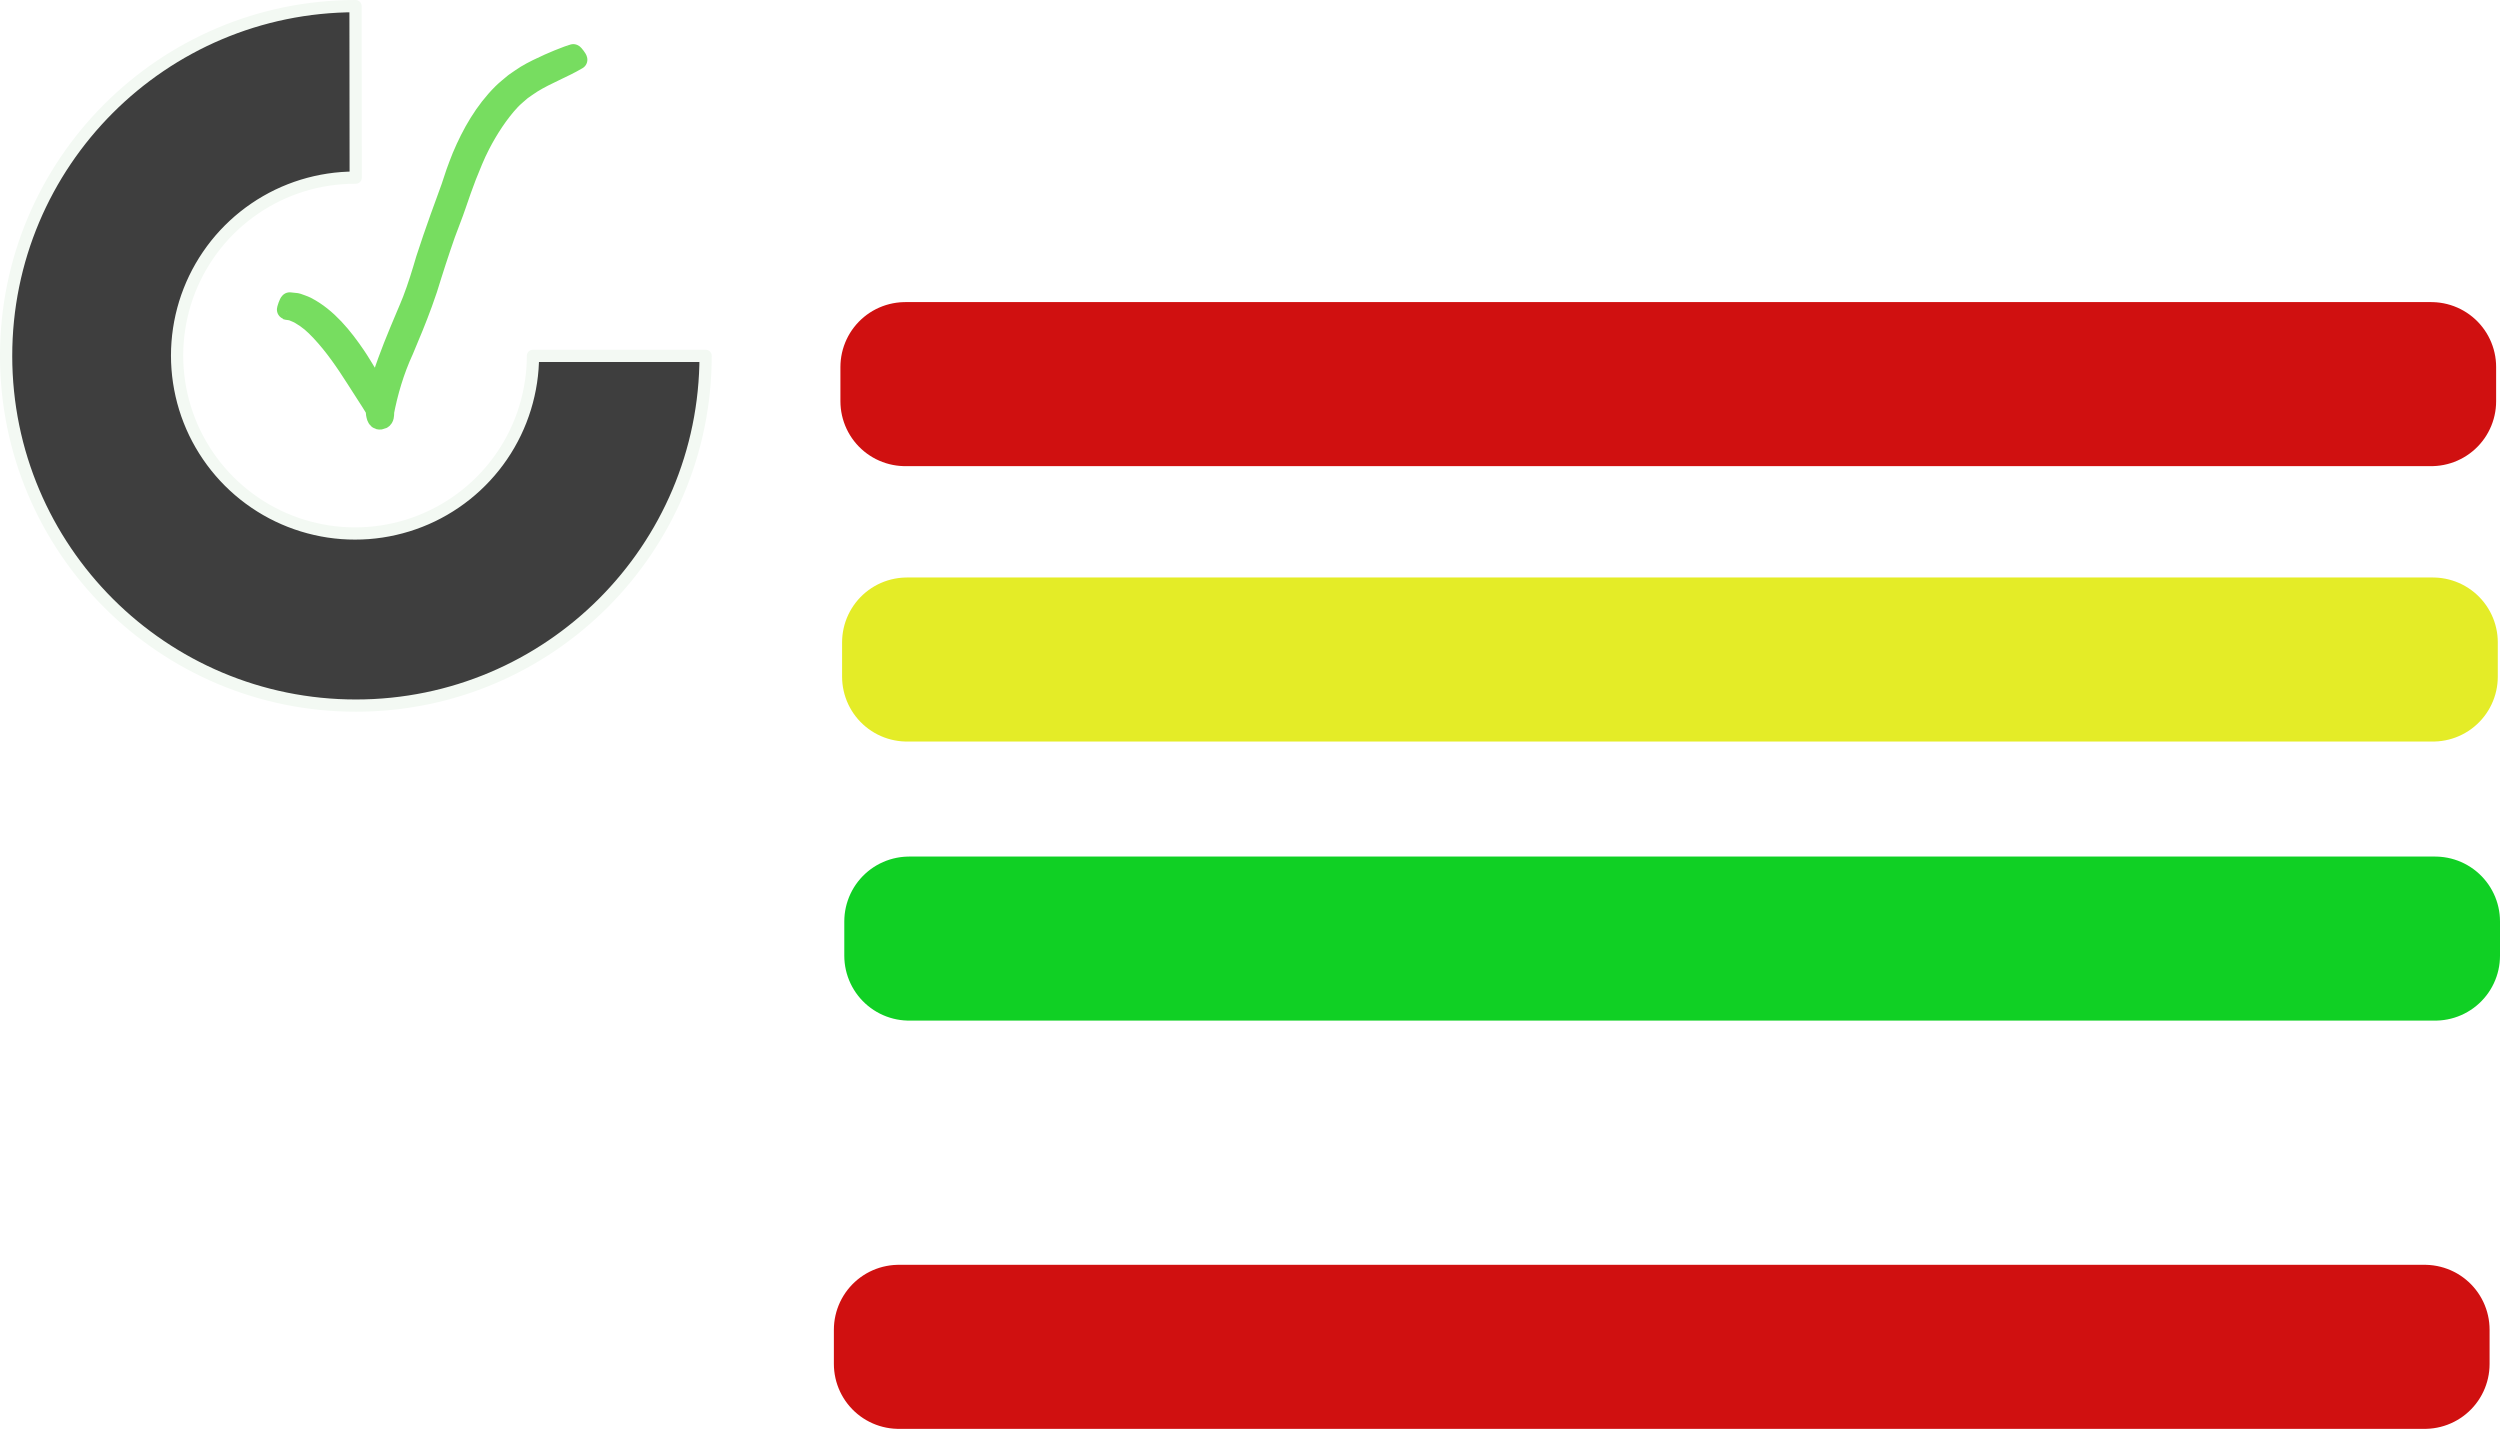
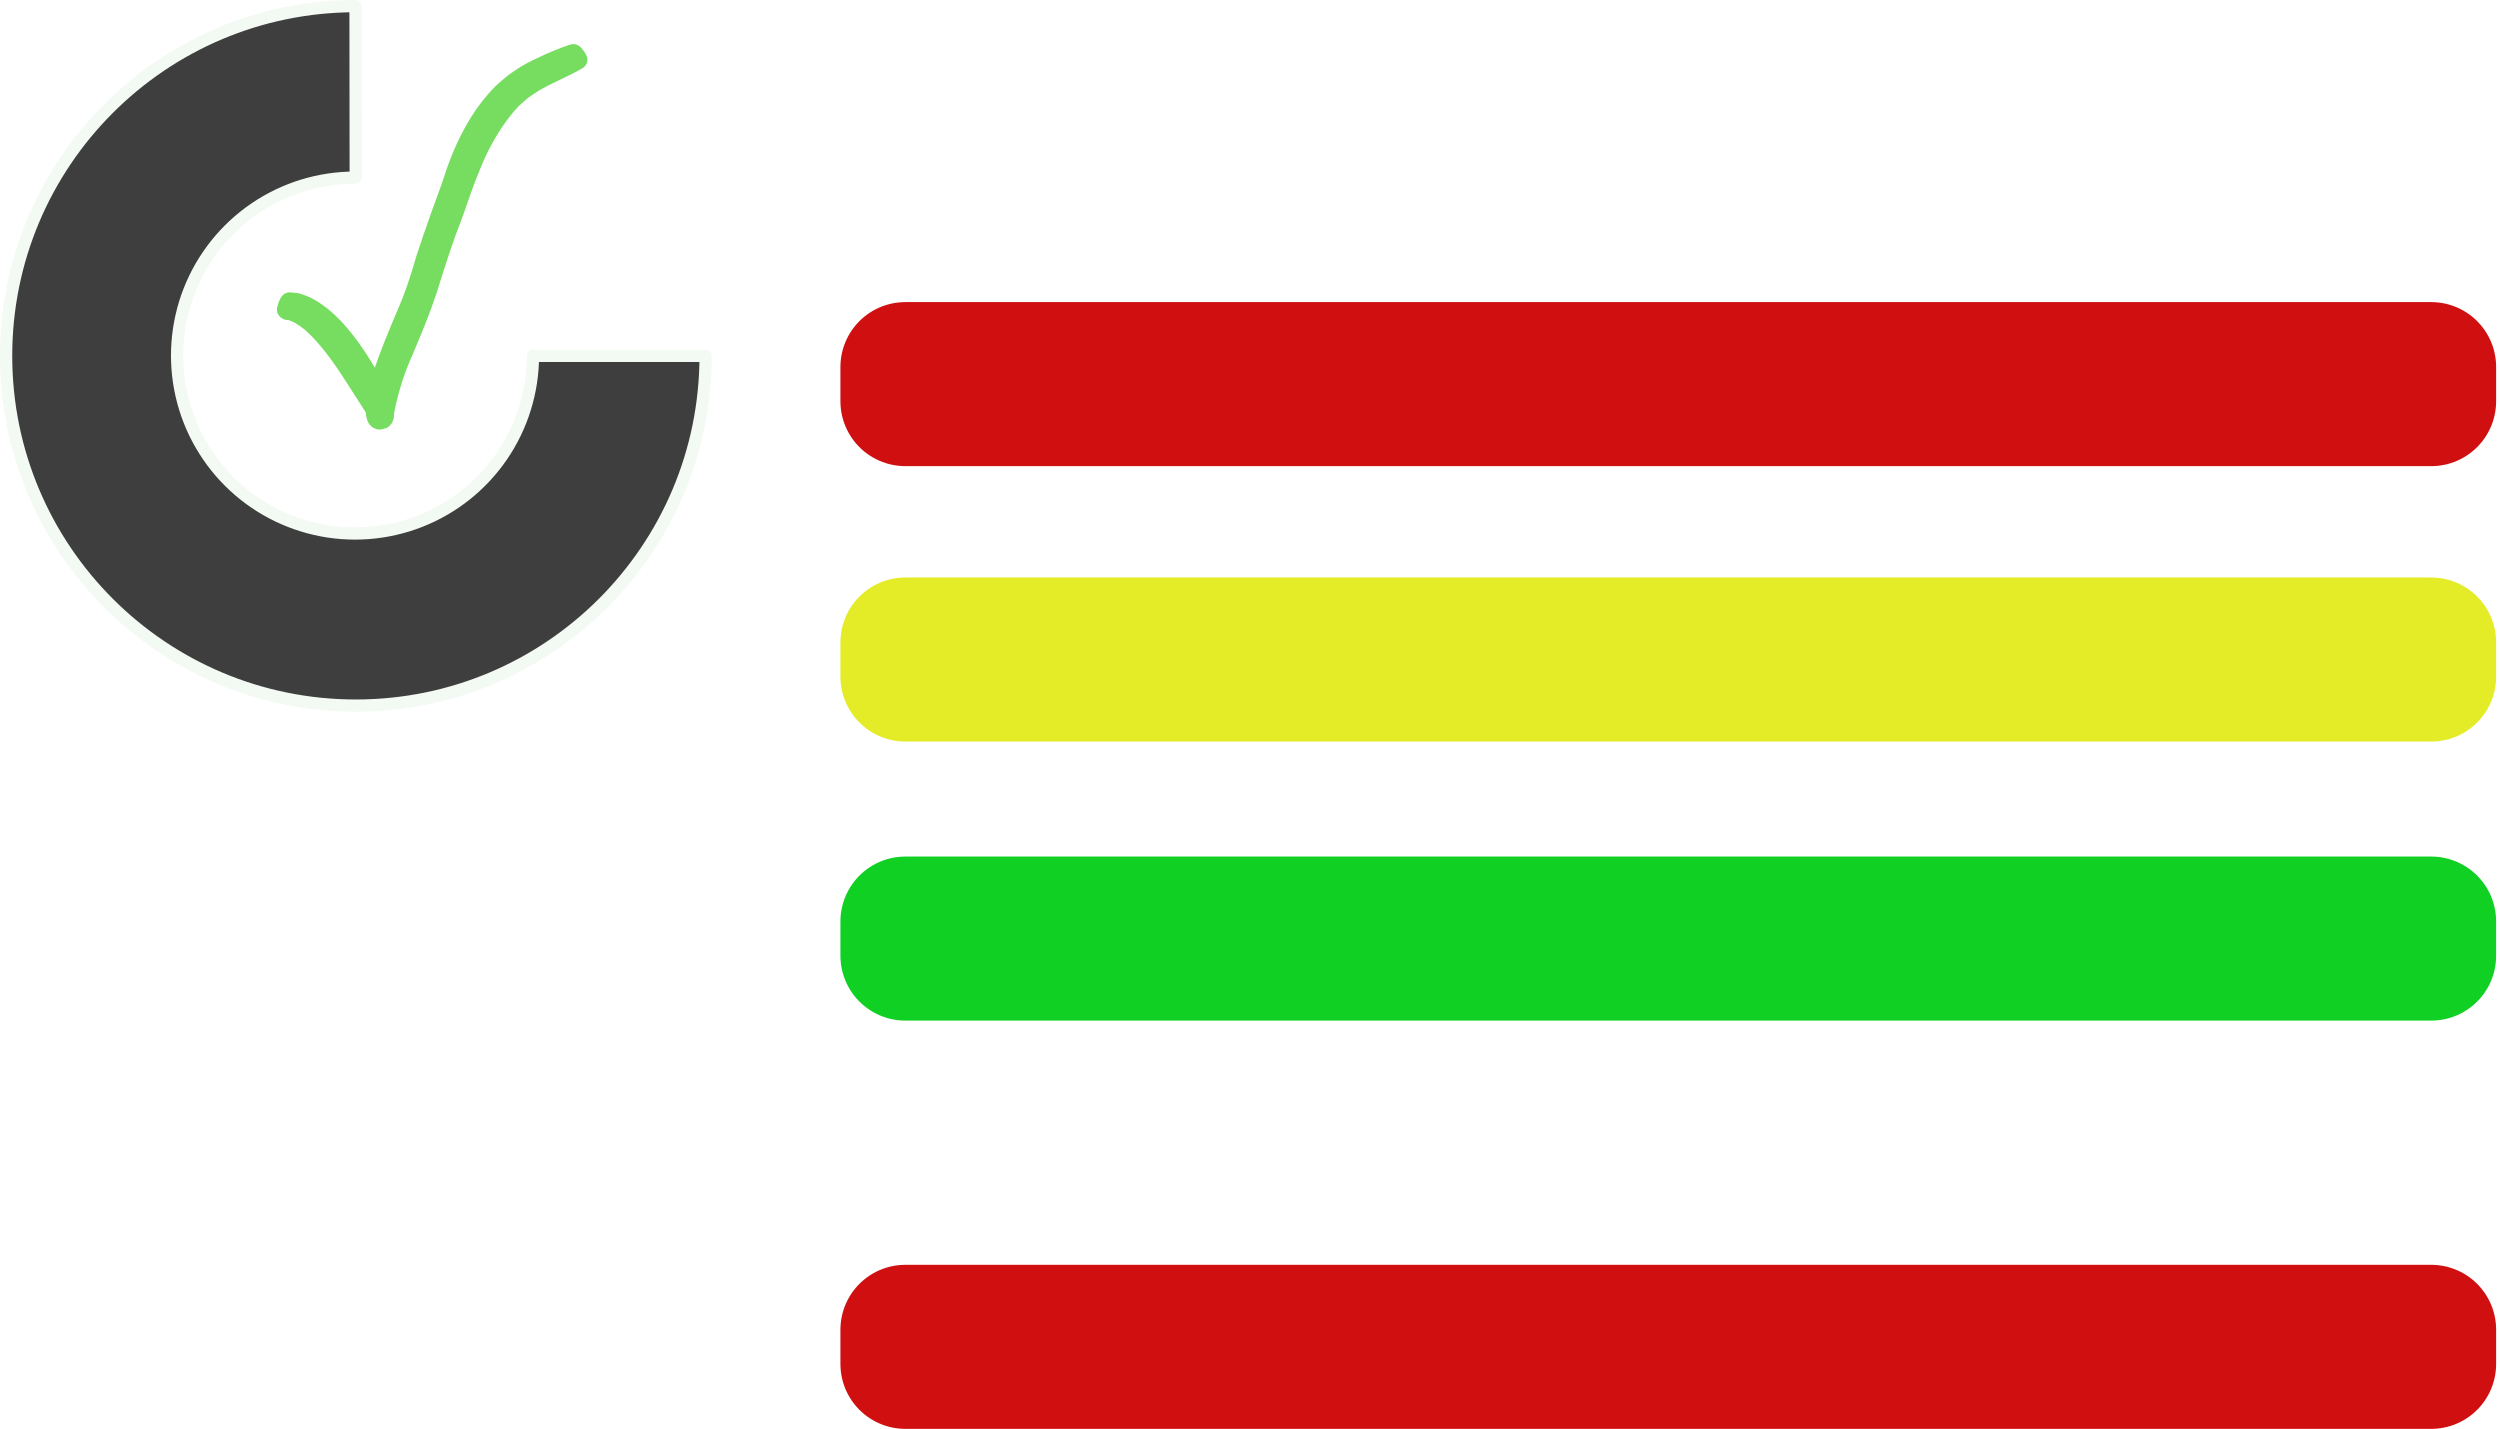
<svg xmlns="http://www.w3.org/2000/svg" width="144.017mm" height="82.312mm" viewBox="0 0 144.017 82.312" version="1.1" id="svg5">
  <defs id="defs2" />
  <g id="layer1" transform="translate(-15.99865,-104.5866)">
    <rect style="fill:#d01010;fill-opacity:1;fill-rule:nonzero;stroke:#d01010;stroke-width:7.477;stroke-linecap:round;stroke-linejoin:round;stroke-miterlimit:3.9;stroke-dasharray:none;stroke-opacity:1;paint-order:stroke fill markers" id="rect2477" width="87.903" height="1.973" x="68.151" y="125.728" />
-     <rect style="fill:#e4ec27;fill-opacity:1;fill-rule:nonzero;stroke:#e4ec27;stroke-width:7.477;stroke-linecap:round;stroke-linejoin:round;stroke-miterlimit:3.9;stroke-dasharray:none;stroke-opacity:1;paint-order:stroke fill markers" id="rect2477-3" width="87.903" height="1.973" x="68.247" y="141.593" />
-     <rect style="fill:#10d024;fill-opacity:1;fill-rule:nonzero;stroke:#10d024;stroke-width:7.477;stroke-linecap:round;stroke-linejoin:round;stroke-miterlimit:3.9;stroke-dasharray:none;stroke-opacity:1;paint-order:stroke fill markers" id="rect2477-3-6" width="87.903" height="1.973" x="68.374" y="157.669" />
-     <rect style="fill:#d01010;fill-opacity:1;fill-rule:nonzero;stroke:#d01010;stroke-width:7.477;stroke-linecap:round;stroke-linejoin:round;stroke-miterlimit:3.9;stroke-dasharray:none;stroke-opacity:1;paint-order:stroke fill markers" id="rect2477-3-6-7" width="87.903" height="1.973" x="67.774" y="181.187" />
+     <rect style="fill:#e4ec27;fill-opacity:1;fill-rule:nonzero;stroke:#e4ec27;stroke-width:7.477;stroke-linecap:round;stroke-linejoin:round;stroke-miterlimit:3.9;stroke-dasharray:none;stroke-opacity:1;paint-order:stroke fill markers" id="rect2477-3" width="87.903" height="1.973" x="68.151" y="141.593" />
+     <rect style="fill:#10d024;fill-opacity:1;fill-rule:nonzero;stroke:#10d024;stroke-width:7.477;stroke-linecap:round;stroke-linejoin:round;stroke-miterlimit:3.9;stroke-dasharray:none;stroke-opacity:1;paint-order:stroke fill markers" id="rect2477-3-6" width="87.903" height="1.973" x="68.151" y="157.669" />
+     <rect style="fill:#d01010;fill-opacity:1;fill-rule:nonzero;stroke:#d01010;stroke-width:7.477;stroke-linecap:round;stroke-linejoin:round;stroke-miterlimit:3.9;stroke-dasharray:none;stroke-opacity:1;paint-order:stroke fill markers" id="rect2477-3-6-7" width="87.903" height="1.973" x="68.151" y="181.187" />
    <g id="g27257">
      <path style="fill:none;fill-opacity:1;stroke:#3e3e3e;stroke-width:9.936;stroke-dasharray:none;stroke-opacity:1" id="path1544-3" d="M 51.567,125.066 A 15.082,15.082 0 0 1 42.253,139.002 15.082,15.082 0 0 1 25.815,135.726 15.082,15.082 0 0 1 22.555,119.284 15.082,15.082 0 0 1 36.5,109.984" />
      <path id="path25536" style="fill:none;fill-opacity:1;fill-rule:nonzero;stroke:#f3f9f3;stroke-width:0.705;stroke-linecap:round;stroke-linejoin:round;stroke-miterlimit:3.9;stroke-dasharray:none;stroke-opacity:1;paint-order:stroke fill markers" d="m 36.479,104.939 a 20.147,20.147 0 0 0 -20.128,20.16 20.147,20.147 0 0 0 20.154,20.135 20.147,20.147 0 0 0 20.141,-20.148 H 46.7 a 10.251,10.251 0 0 1 -0.028,0.75 10.251,10.251 0 0 1 -0.086,0.762 10.251,10.251 0 0 1 -0.143,0.753 10.251,10.251 0 0 1 -0.198,0.741 10.251,10.251 0 0 1 -0.253,0.723 10.251,10.251 0 0 1 -0.306,0.703 10.251,10.251 0 0 1 -0.358,0.677 10.251,10.251 0 0 1 -0.408,0.649 10.251,10.251 0 0 1 -0.455,0.617 10.251,10.251 0 0 1 -0.5,0.581 10.251,10.251 0 0 1 -0.542,0.542 10.251,10.251 0 0 1 -0.581,0.5 10.251,10.251 0 0 1 -0.617,0.455 10.251,10.251 0 0 1 -0.649,0.408 10.251,10.251 0 0 1 -0.677,0.358 10.251,10.251 0 0 1 -0.703,0.306 10.251,10.251 0 0 1 -0.723,0.253 10.251,10.251 0 0 1 -0.741,0.198 10.251,10.251 0 0 1 -0.753,0.143 10.251,10.251 0 0 1 -0.762,0.086 10.251,10.251 0 0 1 -0.766,0.028 10.251,10.251 0 0 1 -0.766,-0.028 10.251,10.251 0 0 1 -0.762,-0.086 10.251,10.251 0 0 1 -0.753,-0.143 10.251,10.251 0 0 1 -0.741,-0.198 10.251,10.251 0 0 1 -0.723,-0.253 10.251,10.251 0 0 1 -0.703,-0.306 10.251,10.251 0 0 1 -0.678,-0.358 10.251,10.251 0 0 1 -0.649,-0.408 10.251,10.251 0 0 1 -0.617,-0.455 10.251,10.251 0 0 1 -0.581,-0.5 10.251,10.251 0 0 1 -0.542,-0.542 10.251,10.251 0 0 1 -0.5,-0.581 10.251,10.251 0 0 1 -0.455,-0.617 10.251,10.251 0 0 1 -0.408,-0.649 10.251,10.251 0 0 1 -0.359,-0.677 10.251,10.251 0 0 1 -0.306,-0.703 10.251,10.251 0 0 1 -0.253,-0.723 10.251,10.251 0 0 1 -0.198,-0.741 10.251,10.251 0 0 1 -0.142,-0.753 10.251,10.251 0 0 1 -0.086,-0.762 10.251,10.251 0 0 1 -0.029,-0.766 10.251,10.251 0 0 1 0.029,-0.766 10.251,10.251 0 0 1 0.086,-0.762 10.251,10.251 0 0 1 0.142,-0.753 10.251,10.251 0 0 1 0.198,-0.741 10.251,10.251 0 0 1 0.253,-0.723 10.251,10.251 0 0 1 0.306,-0.703 10.251,10.251 0 0 1 0.359,-0.678 10.251,10.251 0 0 1 0.408,-0.649 10.251,10.251 0 0 1 0.455,-0.617 10.251,10.251 0 0 1 0.5,-0.581 10.251,10.251 0 0 1 0.542,-0.542 10.251,10.251 0 0 1 0.581,-0.5 10.251,10.251 0 0 1 0.617,-0.455 10.251,10.251 0 0 1 0.649,-0.408 10.251,10.251 0 0 1 0.678,-0.359 10.251,10.251 0 0 1 0.703,-0.306 10.251,10.251 0 0 1 0.723,-0.253 10.251,10.251 0 0 1 0.741,-0.198 10.251,10.251 0 0 1 0.753,-0.142 10.251,10.251 0 0 1 0.762,-0.086 10.251,10.251 0 0 1 0.766,-0.028 10.251,10.251 0 0 1 0.039,5.1e-4 z" />
      <path style="opacity:0.92;fill:#6bda52;fill-opacity:1;fill-rule:nonzero;stroke:#6bda52;stroke-width:1.131;stroke-linecap:round;stroke-linejoin:round;stroke-miterlimit:3.9;stroke-dasharray:none;stroke-opacity:1;paint-order:stroke fill markers" id="path26340" d="m 49.025,107.694 c -0.109,0.036 -0.22,0.07 -0.328,0.109 -0.339,0.124 -0.764,0.299 -1.088,0.444 -0.409,0.183 -0.931,0.431 -1.313,0.663 -0.231,0.14 -0.447,0.302 -0.671,0.453 -0.229,0.198 -0.473,0.381 -0.688,0.595 -1.041,1.037 -1.768,2.312 -2.334,3.657 -0.127,0.303 -0.234,0.614 -0.35,0.922 -0.093,0.279 -0.181,0.559 -0.278,0.836 -0.202,0.577 -0.421,1.148 -0.626,1.724 -0.288,0.808 -0.569,1.617 -0.832,2.433 -0.23,0.789 -0.472,1.578 -0.767,2.345 -0.113,0.294 -0.24,0.582 -0.362,0.872 -0.619,1.484 -0.154,0.349 -0.744,1.802 -0.435,1.132 -0.885,2.292 -0.995,3.511 -0.01,0.113 -0.005,0.228 -0.007,0.342 0.03,0.139 0.053,0.481 0.379,0.328 0.115,-0.054 0.117,-0.236 0.119,-0.363 0.003,-0.148 -0.055,-0.293 -0.105,-0.433 -0.271,-0.751 -0.488,-1.075 -0.884,-1.806 -0.216,-0.345 -0.419,-0.699 -0.648,-1.035 -0.74,-1.09 -1.644,-2.22 -2.838,-2.839 -0.178,-0.092 -0.374,-0.145 -0.56,-0.218 -0.139,-0.015 -0.279,-0.03 -0.418,-0.044 -0.032,-0.012 -0.199,0.442 -0.167,0.454 v 0 c 0.096,0.014 0.192,0.027 0.288,0.041 0.153,0.069 0.314,0.123 0.459,0.206 0.487,0.281 0.805,0.562 1.196,0.978 0.789,0.838 1.438,1.795 2.054,2.762 0.201,0.314 0.403,0.627 0.603,0.941 0.147,0.231 0.301,0.458 0.439,0.695 0.058,0.1 0.07,0.229 0.148,0.315 0.03,0.033 0.093,-0.021 0.135,-0.004 0.096,0.04 0.159,0.146 0.26,0.169 0.035,0.008 0.008,-0.071 0.012,-0.107 0.238,-1.267 0.607,-2.508 1.148,-3.681 0.379,-0.898 0.753,-1.795 1.085,-2.711 0.303,-0.833 0.267,-0.769 0.533,-1.611 0.079,-0.248 0.159,-0.496 0.238,-0.744 0.159,-0.479 0.376,-1.147 0.546,-1.62 0.198,-0.551 0.424,-1.092 0.611,-1.648 0.104,-0.291 0.2,-0.586 0.304,-0.877 0.097,-0.271 0.199,-0.539 0.299,-0.809 0.264,-0.649 0.467,-1.187 0.791,-1.814 0.454,-0.881 1.067,-1.833 1.746,-2.557 0.192,-0.204 0.416,-0.377 0.623,-0.565 0.209,-0.143 0.411,-0.296 0.627,-0.429 0.834,-0.516 1.763,-0.851 2.605,-1.35 0.023,-0.017 -0.223,-0.349 -0.246,-0.331 z" />
    </g>
  </g>
</svg>
